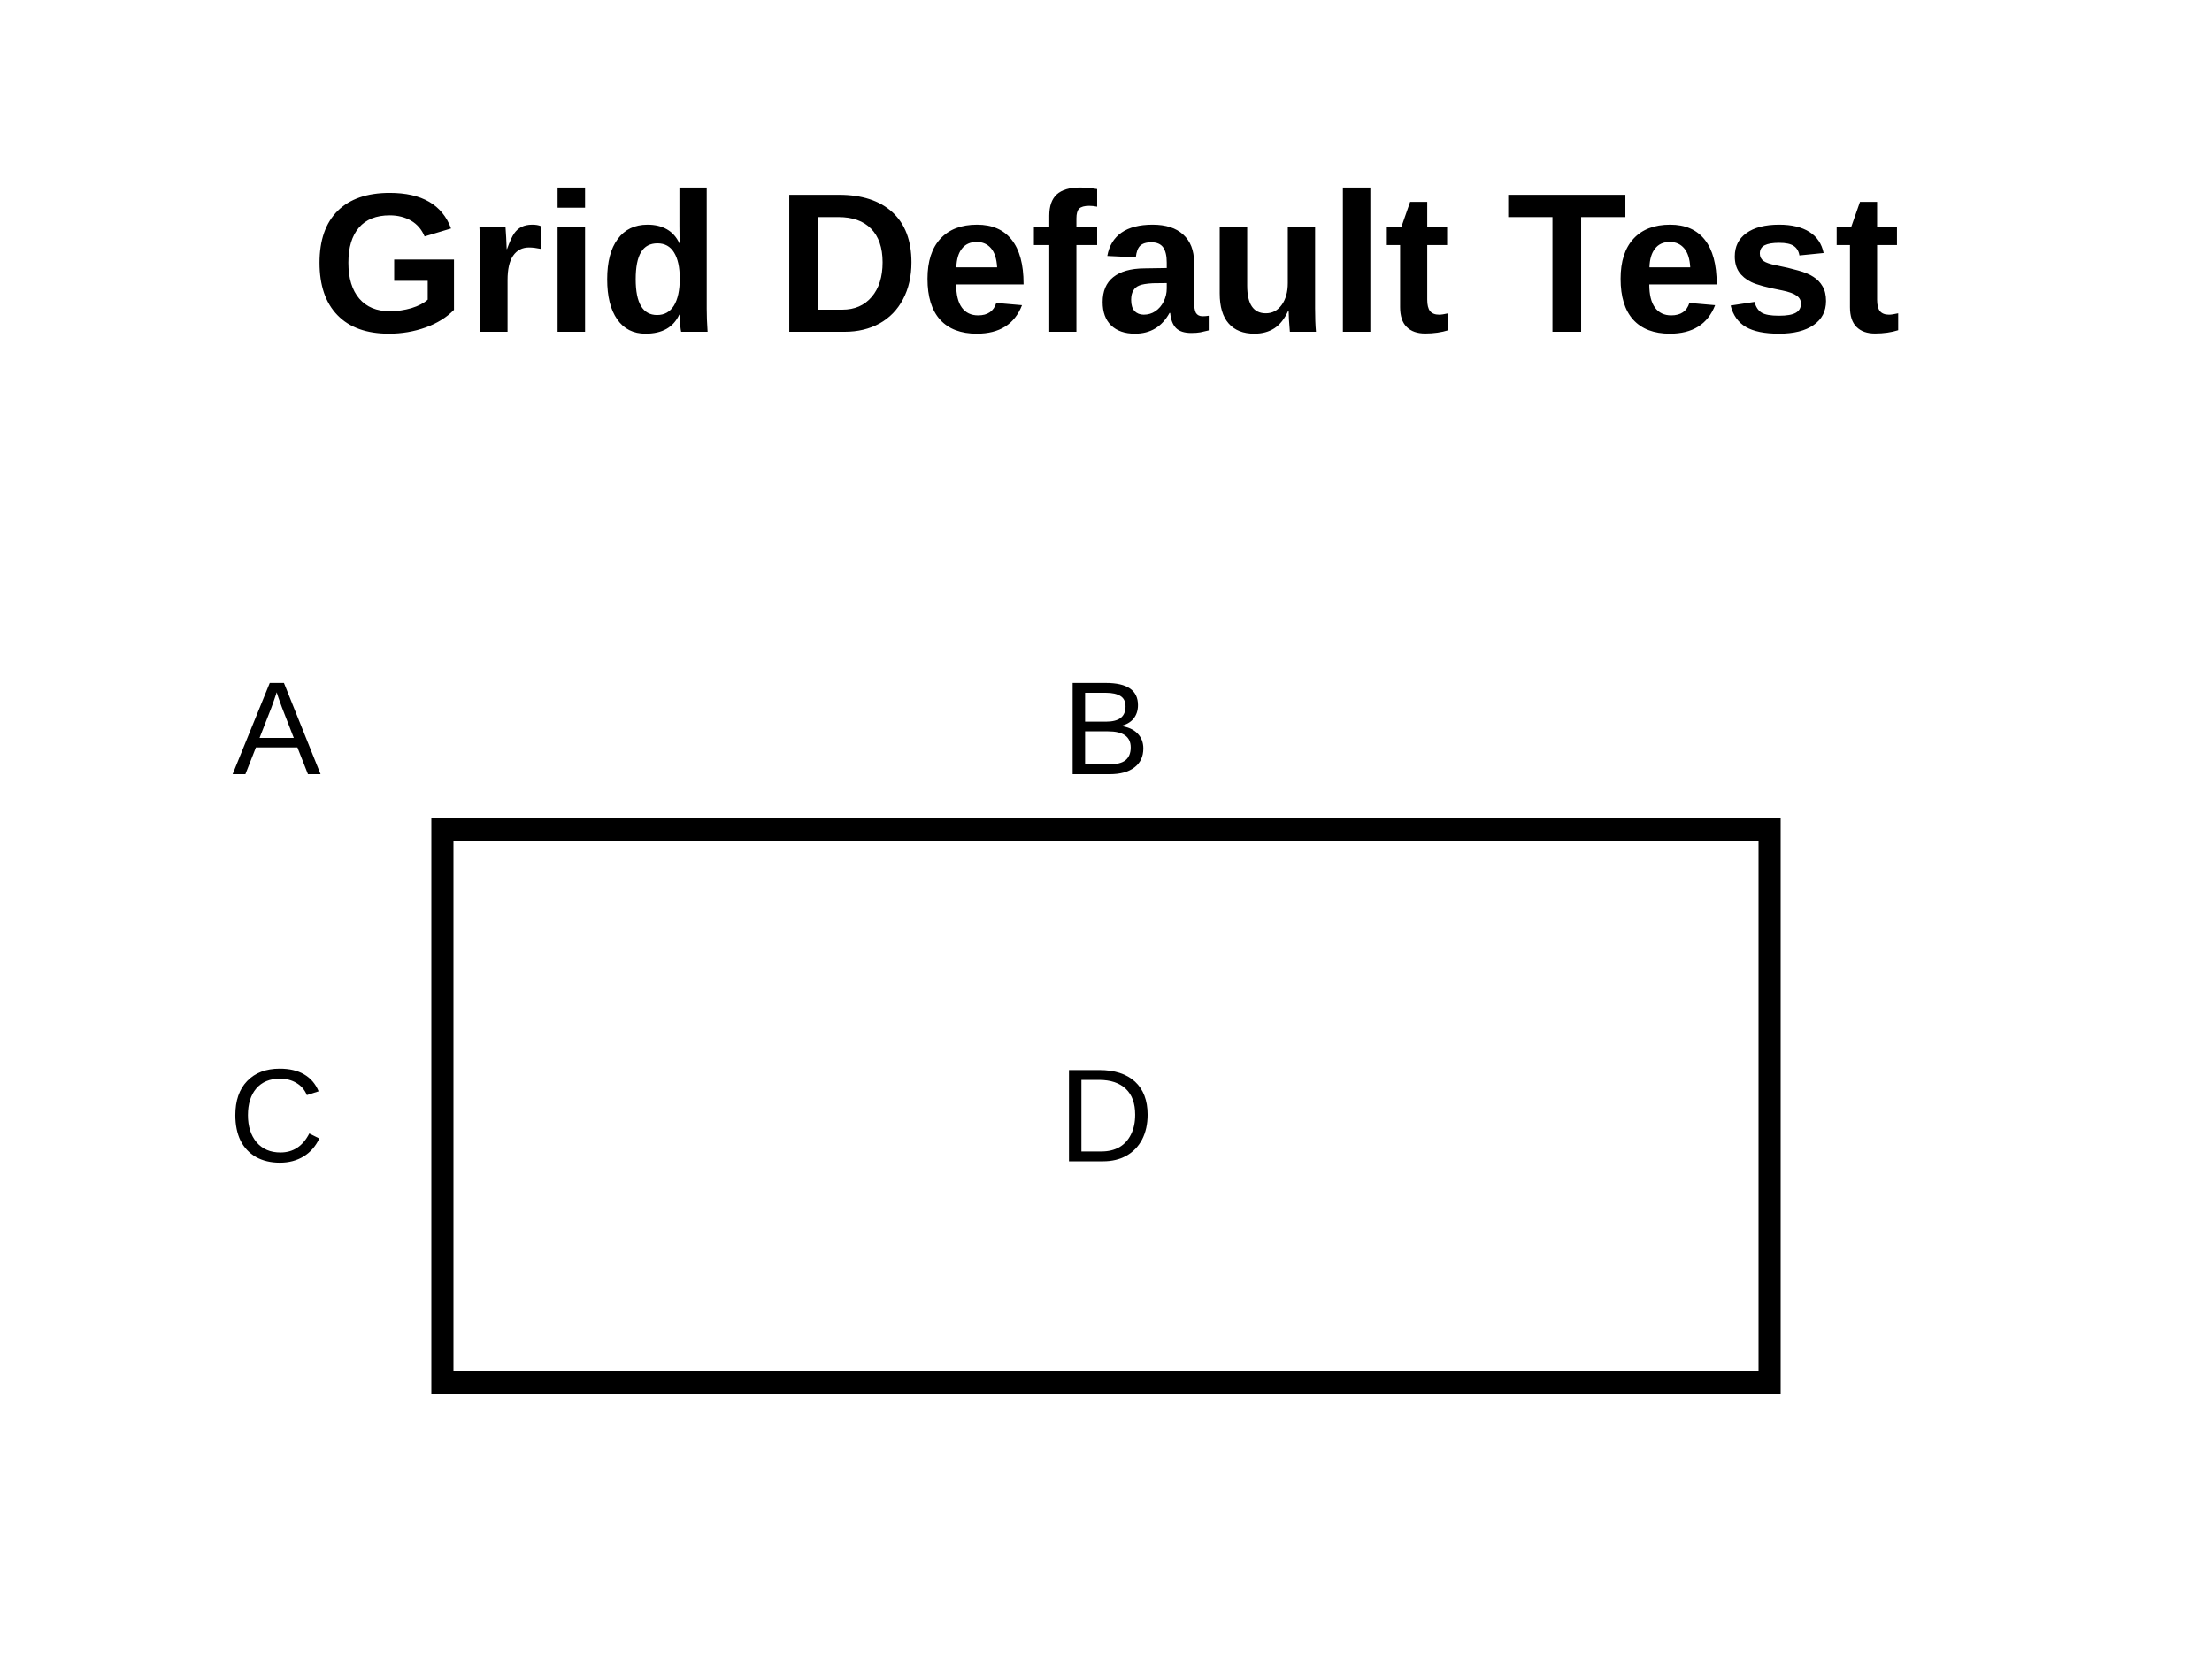
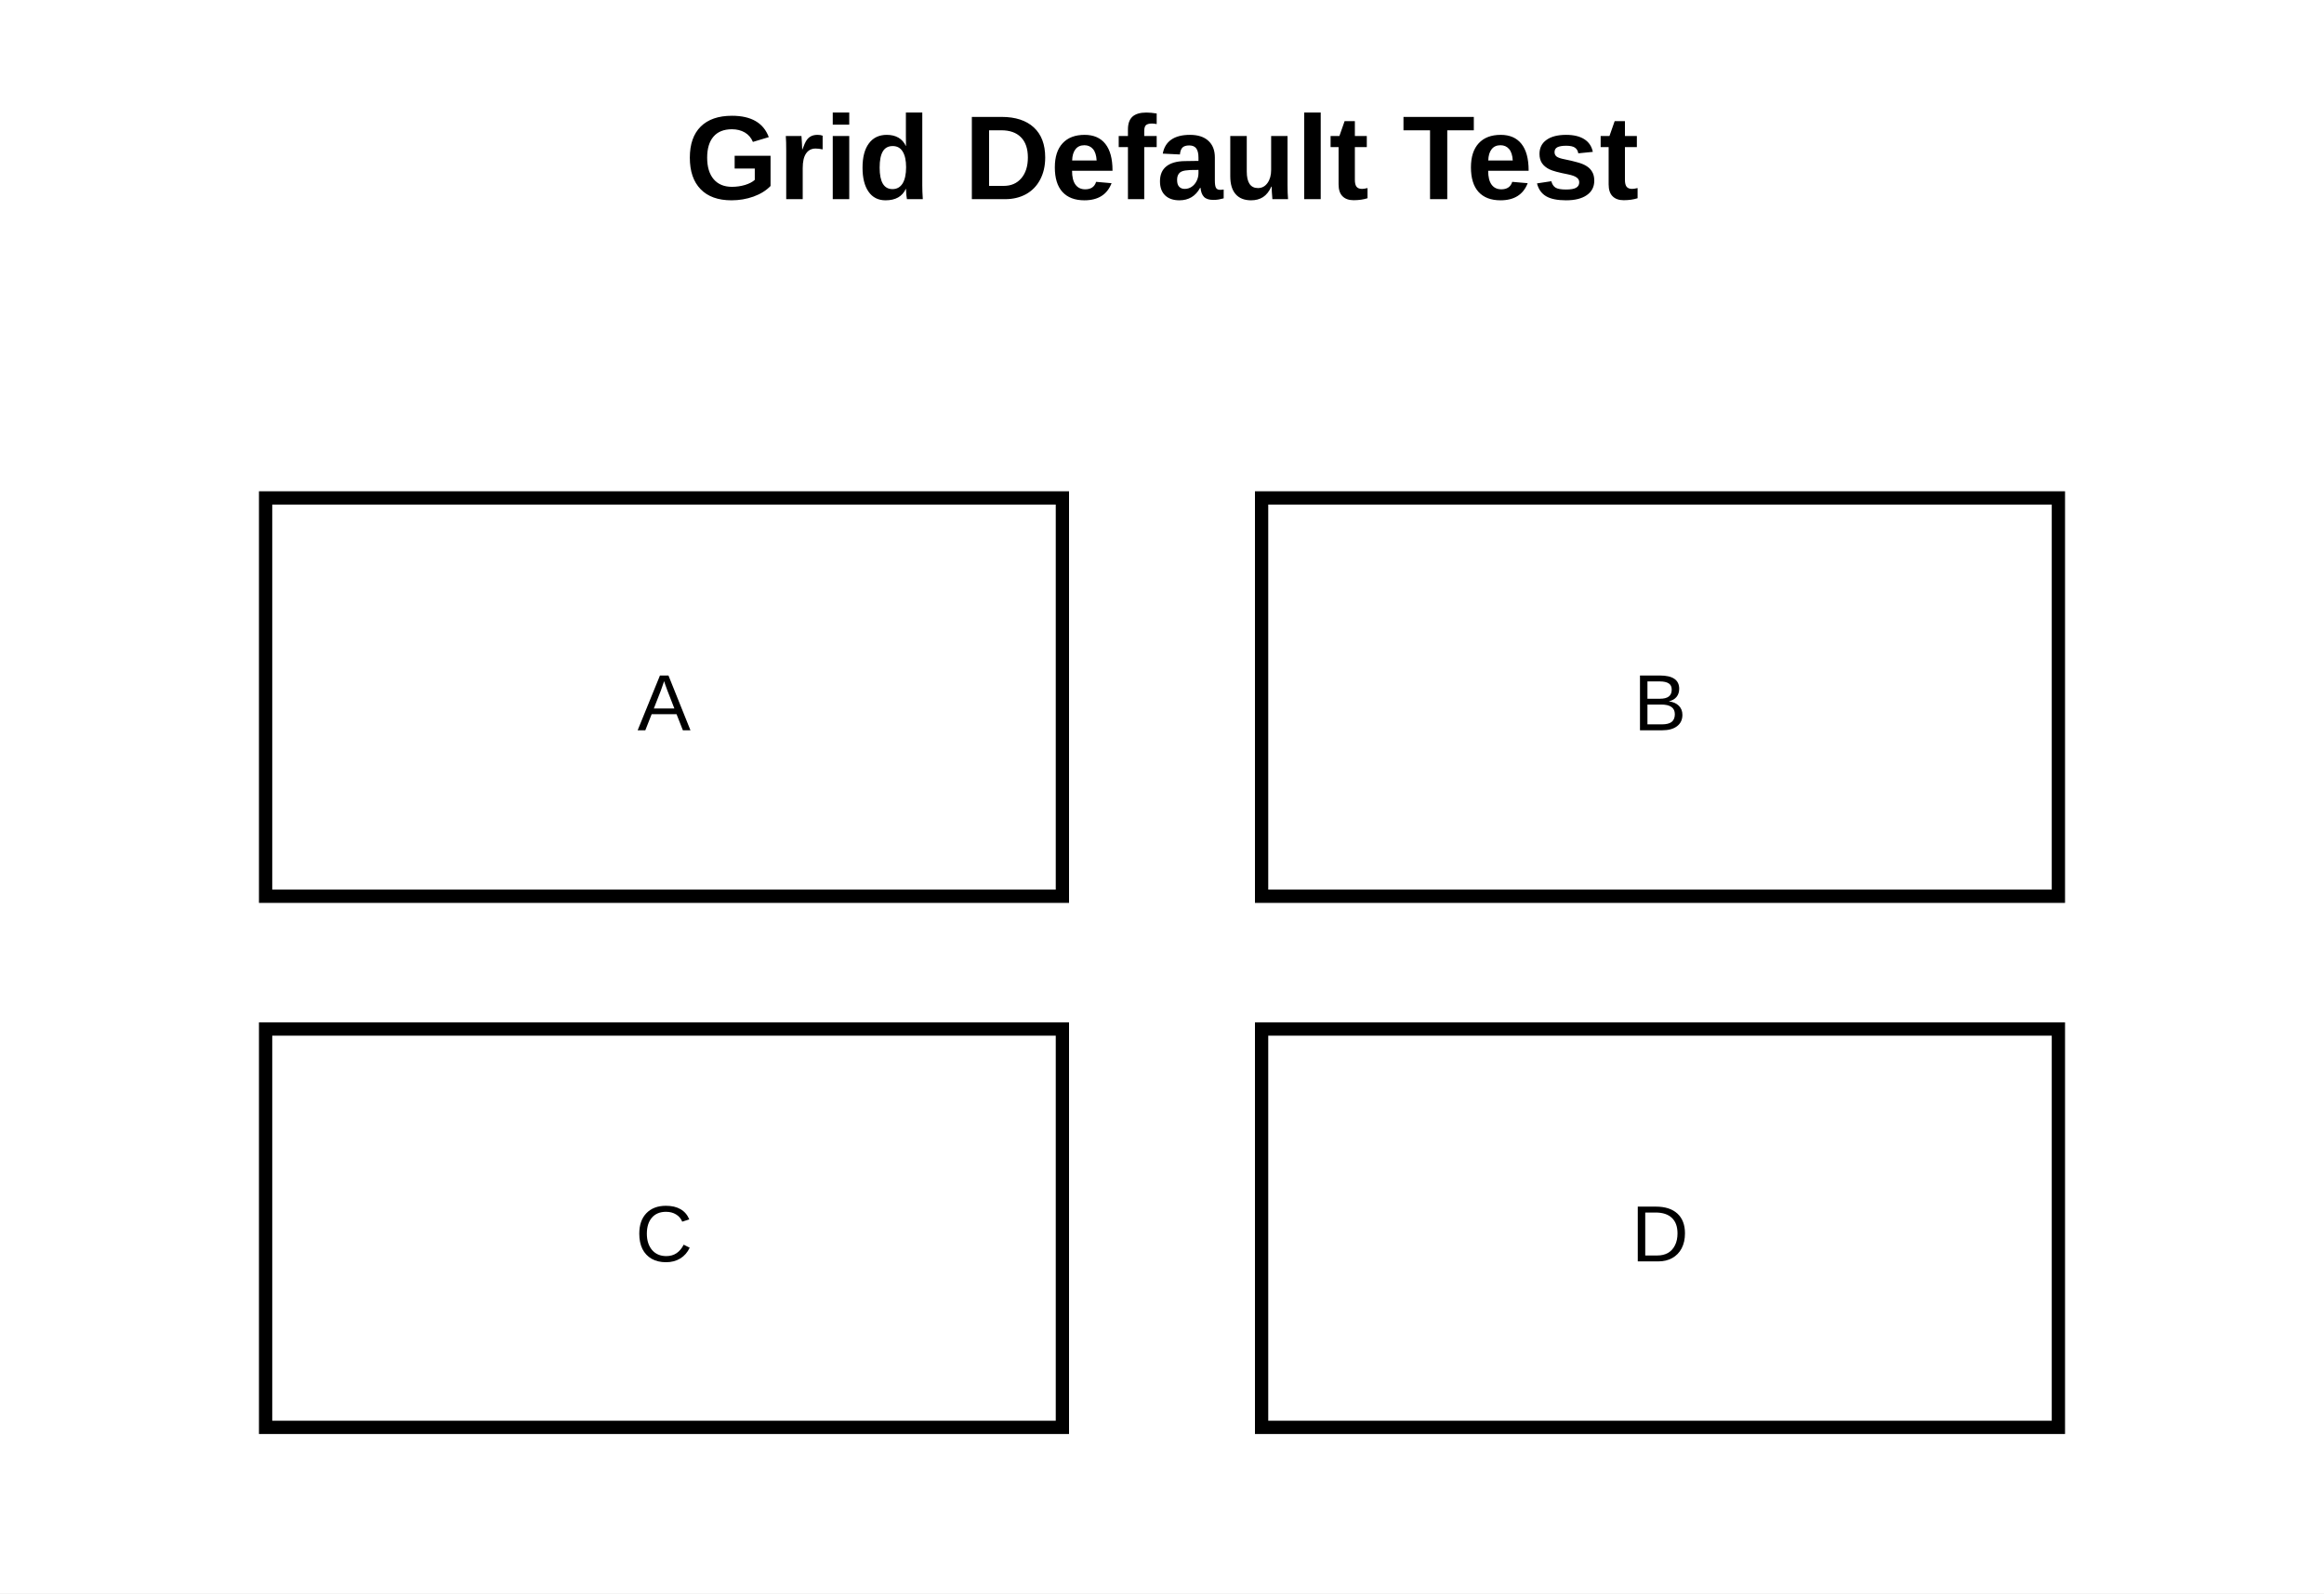
- <svg xmlns="http://www.w3.org/2000/svg" width="200" height="150" viewBox="0 0 200 150">
+ <svg xmlns="http://www.w3.org/2000/svg" width="350" height="240" viewBox="0 0 350 240">
  <rect width="100%" height="100%" fill="white" />
  <g id="__builtin__:diagram/0">
-     <text x="100" y="30" text-anchor="middle" font-size="18" font-weight="bold" font-family="Arial" fill="black">
+     <text x="175" y="30" text-anchor="middle" font-size="18" font-weight="bold" font-family="Arial" fill="black">
          Grid Default Test
        </text>
  </g>
  <g id="core:rectangle/1">
-     <rect x="40" y="75" width="-30" height="-20" fill="white" stroke="black" stroke-width="2" />
-     <text x="25" y="70" text-anchor="middle" font-size="12" font-family="Arial" fill="black">
+     <rect x="40" y="75" width="120" height="60" fill="white" stroke="black" stroke-width="2" />
+     <text x="100" y="110" text-anchor="middle" font-size="12" font-family="Arial" fill="black">
          A
        </text>
  </g>
  <g id="core:rectangle/2">
-     <rect x="40" y="75" width="120" height="-20" fill="white" stroke="black" stroke-width="2" />
-     <text x="100" y="70" text-anchor="middle" font-size="12" font-family="Arial" fill="black">
+     <rect x="190" y="75" width="120" height="60" fill="white" stroke="black" stroke-width="2" />
+     <text x="250" y="110" text-anchor="middle" font-size="12" font-family="Arial" fill="black">
          B
        </text>
  </g>
  <g id="core:rectangle/3">
-     <rect x="40" y="75" width="-30" height="50" fill="white" stroke="black" stroke-width="2" />
-     <text x="25" y="105" text-anchor="middle" font-size="12" font-family="Arial" fill="black">
+     <rect x="40" y="155" width="120" height="60" fill="white" stroke="black" stroke-width="2" />
+     <text x="100" y="190" text-anchor="middle" font-size="12" font-family="Arial" fill="black">
          C
        </text>
  </g>
  <g id="core:rectangle/4">
-     <rect x="40" y="75" width="120" height="50" fill="white" stroke="black" stroke-width="2" />
-     <text x="100" y="105" text-anchor="middle" font-size="12" font-family="Arial" fill="black">
+     <rect x="190" y="155" width="120" height="60" fill="white" stroke="black" stroke-width="2" />
+     <text x="250" y="190" text-anchor="middle" font-size="12" font-family="Arial" fill="black">
          D
        </text>
  </g>
</svg>
